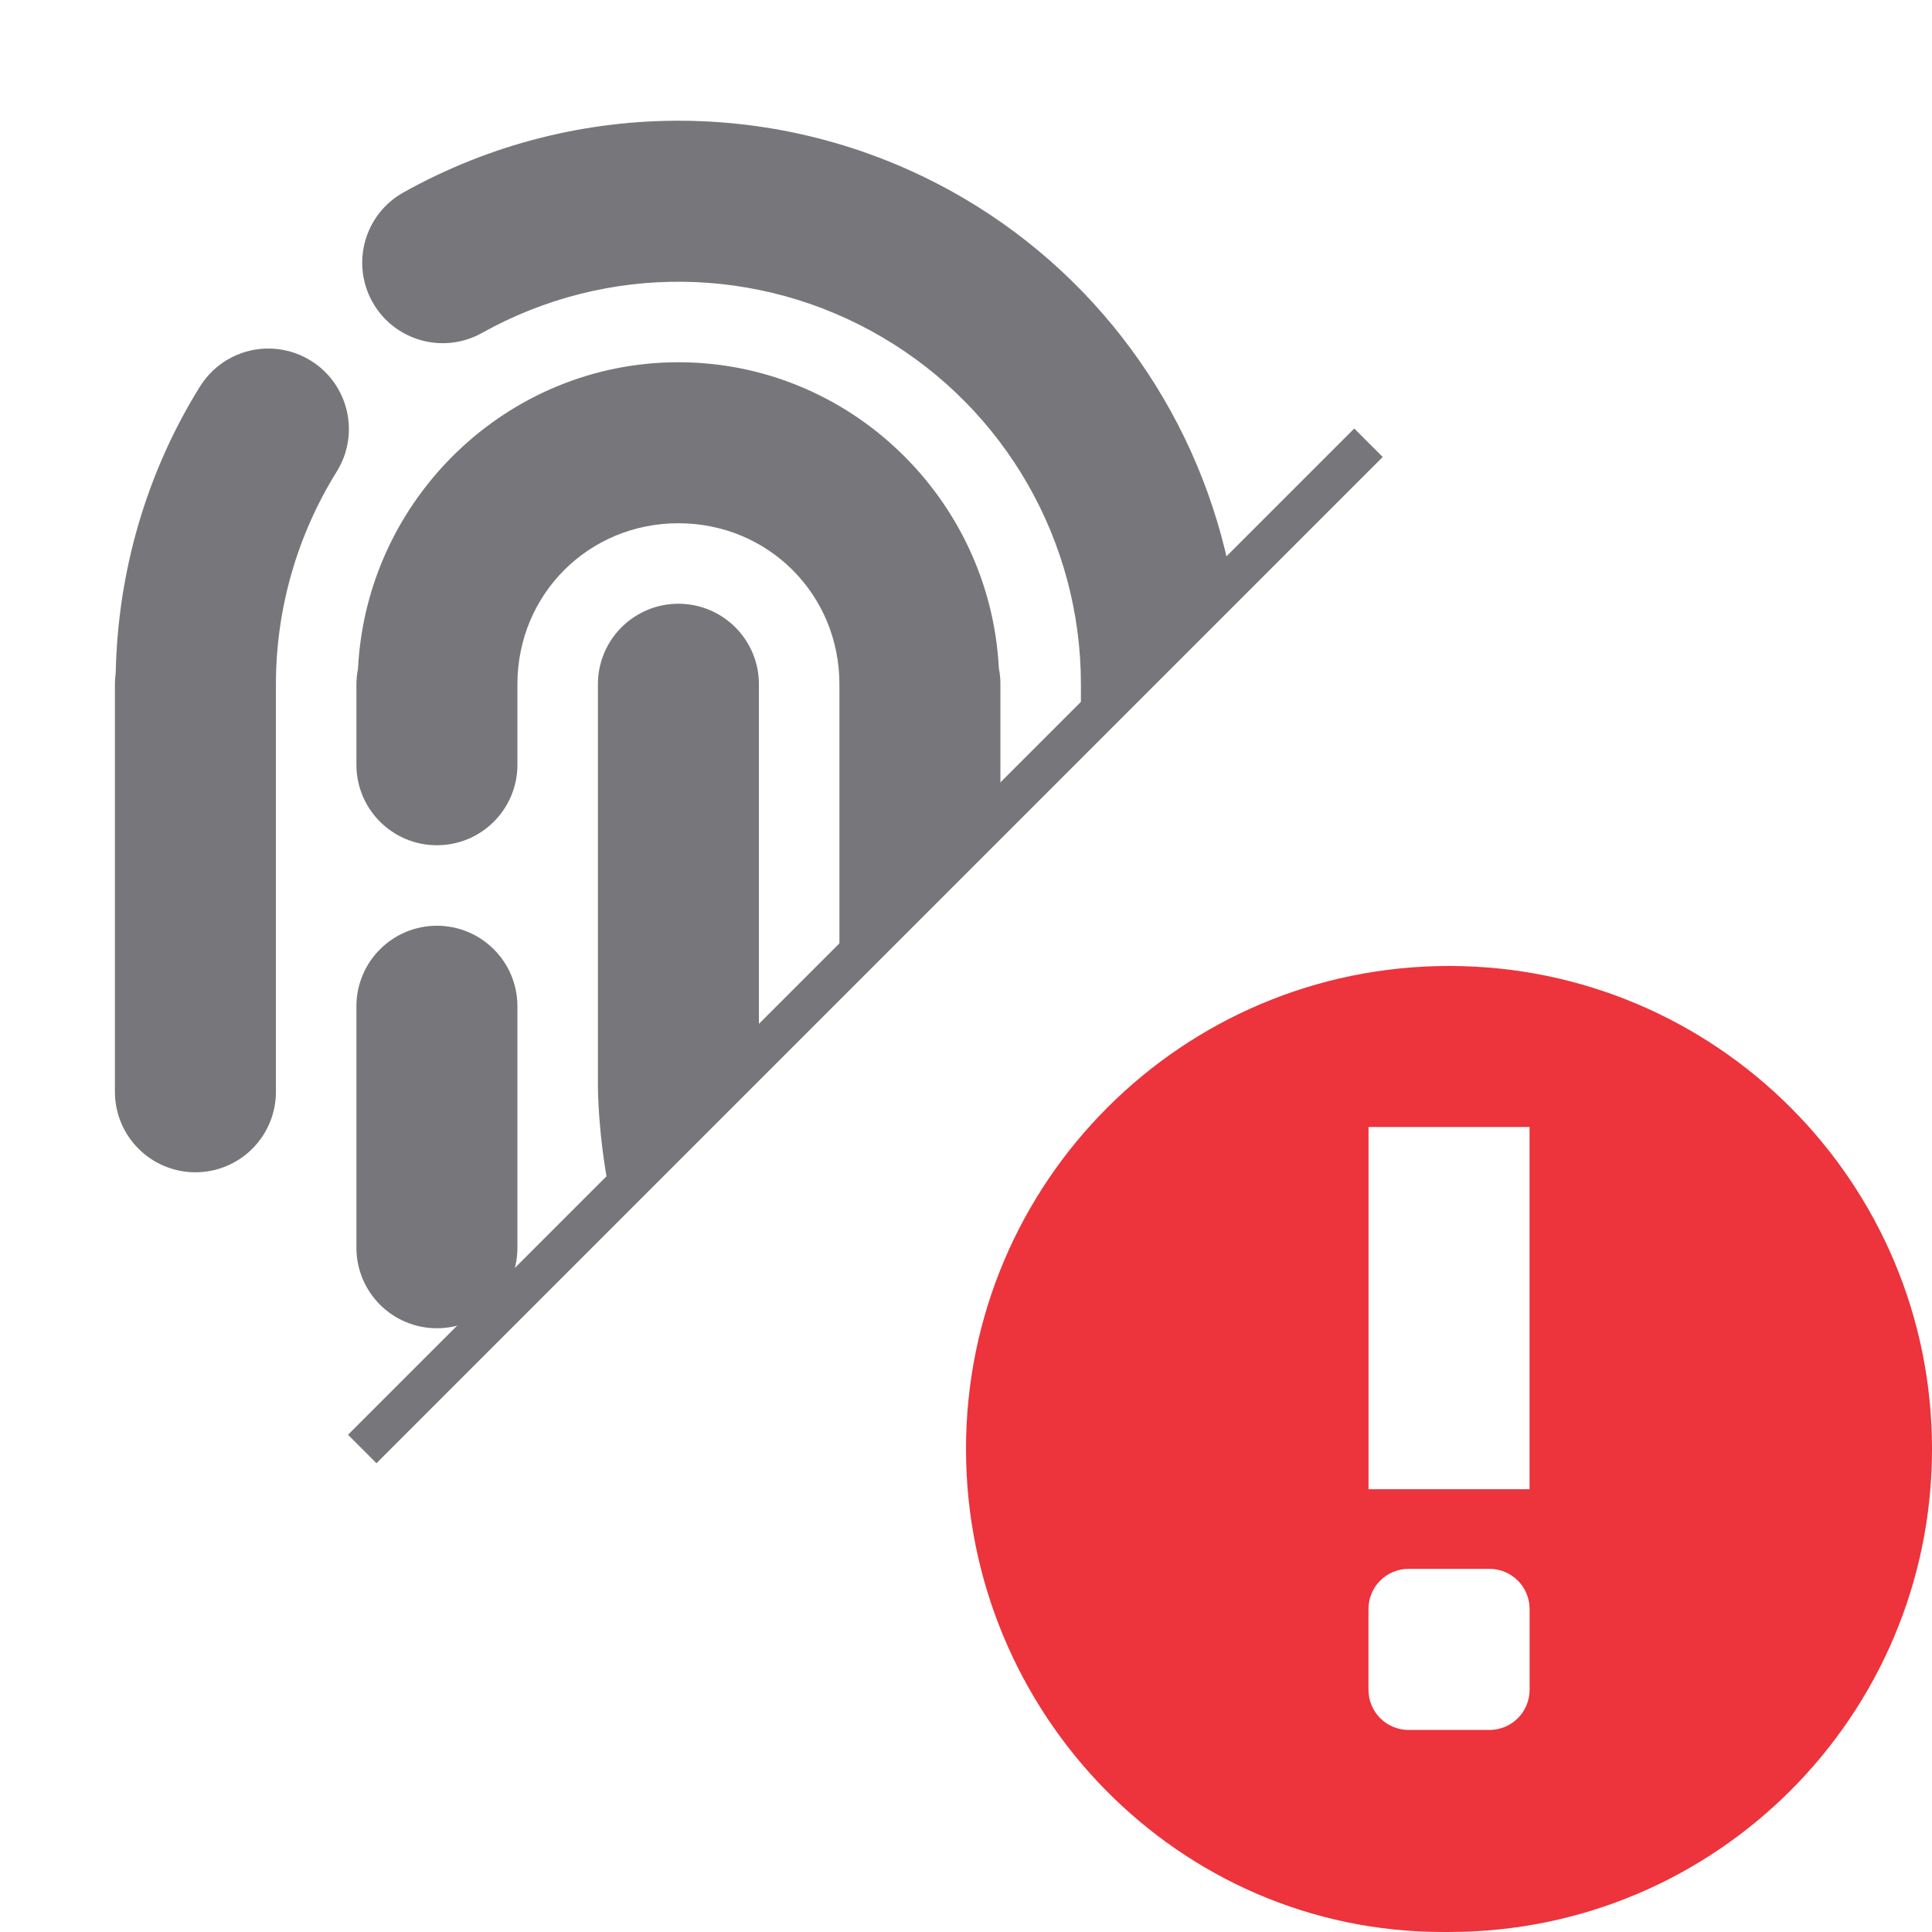
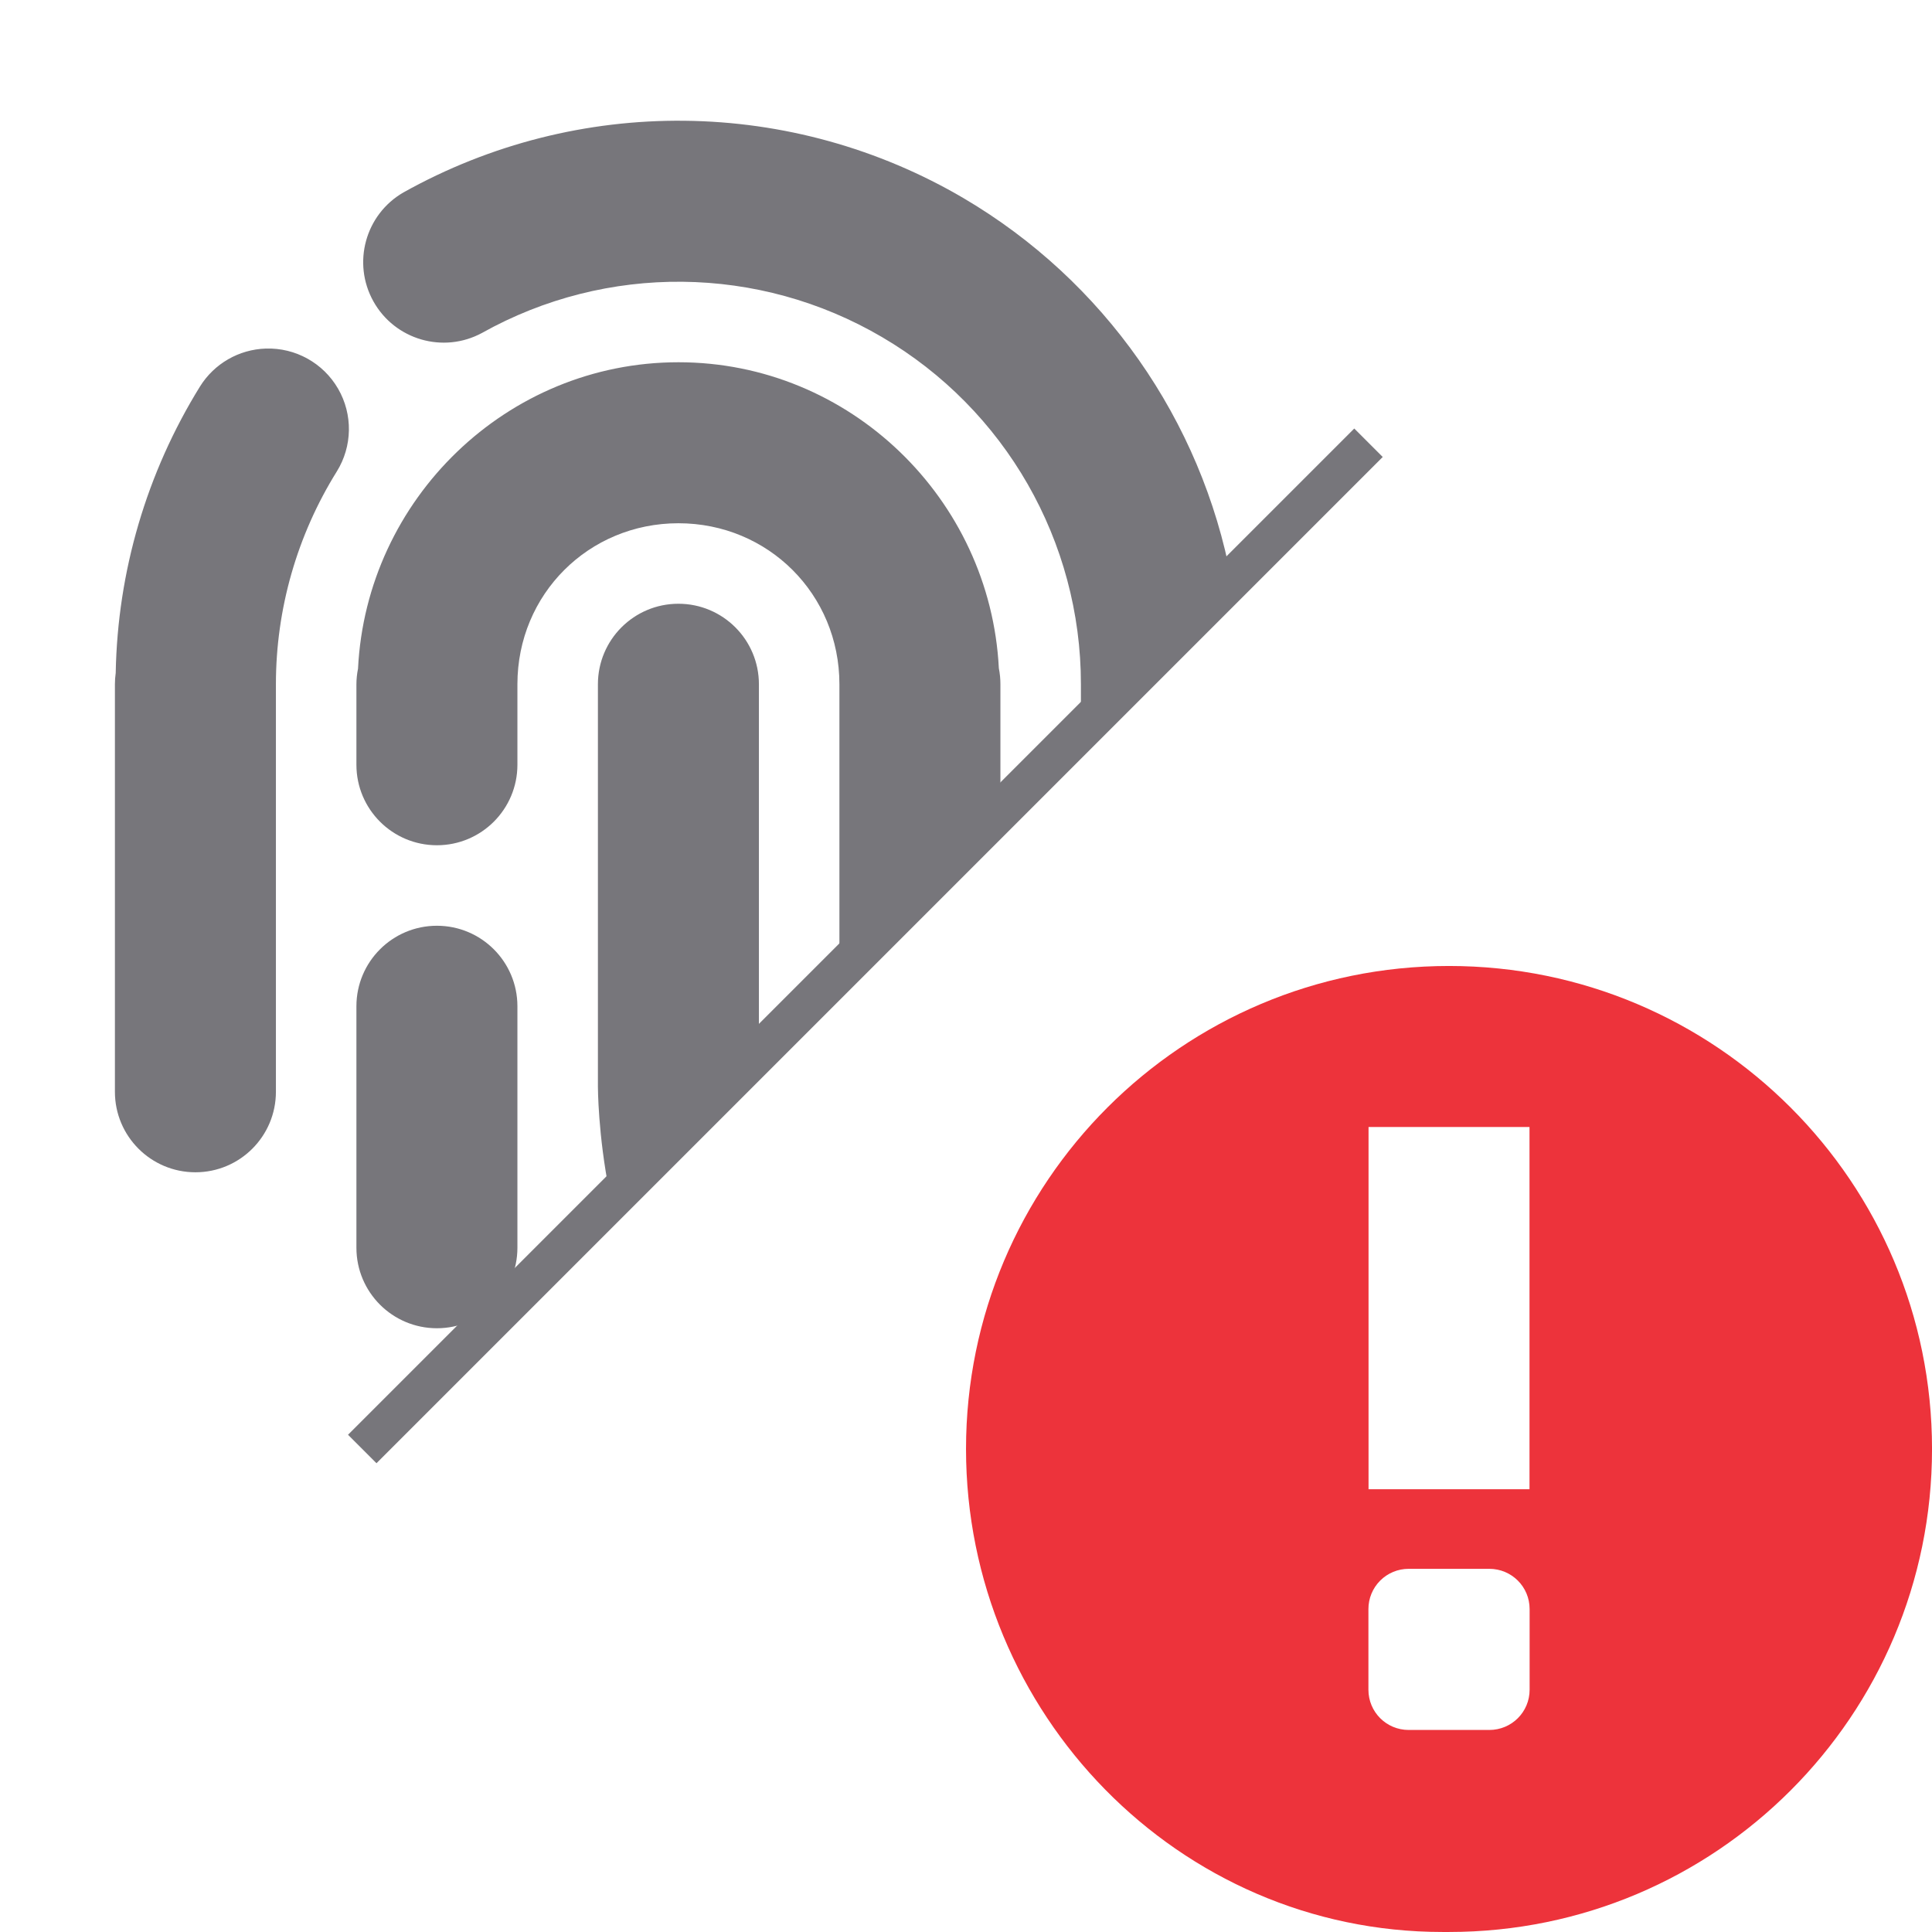
- <svg xmlns="http://www.w3.org/2000/svg" xmlns:xlink="http://www.w3.org/1999/xlink" version="1.0" x="0px" y="0px" width="48" height="48" viewBox="0 0 48 48" enable-background="new 0 0 36.184 43.865" xml:space="preserve" id="svg2419">
-   <defs id="defs2433">
-     <linearGradient id="linearGradient84104">
-       <stop style="stop-color:#fffffc;stop-opacity:1;" offset="0" id="stop84106" />
-       <stop style="stop-color:#fffffc;stop-opacity:0;" offset="1" id="stop84108" />
+ <svg xmlns="http://www.w3.org/2000/svg" version="1.0" width="48" height="48" xml:space="preserve">
+   <defs>
+     <linearGradient id="f">
+       <stop style="stop-color:#fffffc;stop-opacity:1" offset="0" />
+       <stop style="stop-color:#fffffc;stop-opacity:0" offset="1" />
    </linearGradient>
-     <linearGradient id="linearGradient84076">
-       <stop style="stop-color:#73d216;stop-opacity:1;" offset="0" id="stop84078" />
-       <stop id="stop84090" offset="0.315" style="stop-color:#73d216;stop-opacity:1;" />
-       <stop style="stop-color:#4e9a06;stop-opacity:1;" offset="1" id="stop84080" />
+     <linearGradient id="e">
+       <stop style="stop-color:#73d216;stop-opacity:1" offset="0" />
+       <stop offset=".315" style="stop-color:#73d216;stop-opacity:1" />
+       <stop style="stop-color:#4e9a06;stop-opacity:1" offset="1" />
    </linearGradient>
-     <linearGradient id="linearGradient3531">
-       <stop id="stop3533" offset="0" style="stop-color:#9b9b9b;stop-opacity:1;" />
-       <stop id="stop3535" offset="1" style="stop-color:#414141;stop-opacity:1;" />
+     <linearGradient id="c">
+       <stop offset="0" style="stop-color:#fff;stop-opacity:1" />
+       <stop offset="1" style="stop-color:#fff;stop-opacity:0" />
    </linearGradient>
-     <linearGradient id="linearGradient3483">
-       <stop id="stop3485" offset="0" style="stop-color:#000000;stop-opacity:1;" />
-       <stop id="stop3487" offset="1" style="stop-color:#787878;stop-opacity:1" />
+     <linearGradient id="b">
+       <stop style="stop-color:#52a714;stop-opacity:1" offset="0" />
+       <stop style="stop-color:#398800;stop-opacity:1" offset="1" />
    </linearGradient>
-     <linearGradient id="linearGradient3263">
-       <stop id="stop3265" offset="0" style="stop-color:#ffffff;stop-opacity:1;" />
-       <stop id="stop3267" offset="1" style="stop-color:#ffffff;stop-opacity:0;" />
+     <linearGradient id="a">
+       <stop offset="0" style="stop-color:#398800;stop-opacity:1" />
+       <stop offset="1" style="stop-color:#84c706;stop-opacity:1" />
    </linearGradient>
-     <linearGradient id="linearGradient3247">
-       <stop style="stop-color:#52a714;stop-opacity:1;" offset="0" id="stop3249" />
-       <stop style="stop-color:#398800;stop-opacity:1;" offset="1" id="stop3251" />
+     <linearGradient id="d">
+       <stop offset="0" style="stop-color:white;stop-opacity:1" />
+       <stop offset="1" style="stop-color:white;stop-opacity:0" />
    </linearGradient>
-     <linearGradient id="linearGradient3233">
-       <stop id="stop3235" offset="0" style="stop-color:#398800;stop-opacity:1;" />
-       <stop id="stop3237" offset="1" style="stop-color:#84c706;stop-opacity:1;" />
-     </linearGradient>
-     <linearGradient xlink:href="#linearGradient3233" id="linearGradient3517" gradientUnits="userSpaceOnUse" x1="25.145" y1="43.865" x2="25.145" y2="23.838" />
-     <linearGradient xlink:href="#linearGradient3247" id="linearGradient3519" gradientUnits="userSpaceOnUse" x1="30.692" y1="23.365" x2="30.692" y2="44.366" />
-     <linearGradient xlink:href="#linearGradient3263" id="linearGradient3521" gradientUnits="userSpaceOnUse" x1="26.456" y1="24.322" x2="26.456" y2="30.467" />
-     <linearGradient gradientUnits="userSpaceOnUse" y2="55.692" x2="18.072" y1="29.205" x1="21.552" id="linearGradient5138" xlink:href="#linearGradient5132" />
-     <linearGradient id="linearGradient5132">
-       <stop id="stop5134" offset="0" style="stop-color:white;stop-opacity:1;" />
-       <stop id="stop5136" offset="1" style="stop-color:white;stop-opacity:0;" />
-     </linearGradient>
-     <linearGradient id="linearGradient1913">
-       <stop id="stop1915" offset="0" style="stop-color:#73d216;stop-opacity:1" />
-       <stop id="stop1917" offset="1" style="stop-color:#8ae234;stop-opacity:1" />
-     </linearGradient>
-     <radialGradient xlink:href="#linearGradient84076" id="radialGradient84088" cx="26.184" cy="40.111" fx="26.184" fy="40.111" r="10.5" gradientUnits="userSpaceOnUse" gradientTransform="matrix(0.9228377,7.3282173e-8,-7.9001009e-8,0.8924238,2.020422,4.416719)" />
-     <linearGradient xlink:href="#linearGradient3263" id="linearGradient84092" gradientUnits="userSpaceOnUse" x1="26.456" y1="24.322" x2="26.456" y2="30.467" />
-     <linearGradient xlink:href="#linearGradient84104" id="linearGradient84110" x1="28.186" y1="22.649" x2="27.596" y2="42.648" gradientUnits="userSpaceOnUse" />
-     <linearGradient xlink:href="#linearGradient3263" id="linearGradient84136" gradientUnits="userSpaceOnUse" x1="26.456" y1="24.322" x2="26.456" y2="30.467" />
-     <linearGradient xlink:href="#linearGradient84104" id="linearGradient84138" gradientUnits="userSpaceOnUse" x1="21.516" y1="23.091" x2="34.488" y2="40.661" />
  </defs>
-   <g id="Background">
- </g>
-   <g id="Guides">
- </g>
-   <path id="path5539" style="color:#000000;font-style:normal;font-variant:normal;font-weight:normal;font-stretch:normal;font-size:medium;line-height:normal;font-family:sans-serif;font-variant-ligatures:normal;font-variant-position:normal;font-variant-caps:normal;font-variant-numeric:normal;font-variant-alternates:normal;font-variant-east-asian:normal;font-feature-settings:normal;font-variation-settings:normal;text-indent:0;text-align:start;text-decoration:none;text-decoration-line:none;text-decoration-style:solid;text-decoration-color:#000000;letter-spacing:normal;word-spacing:normal;text-transform:none;writing-mode:lr-tb;direction:ltr;text-orientation:mixed;dominant-baseline:auto;baseline-shift:baseline;text-anchor:start;white-space:normal;shape-padding:0;shape-margin:0;inline-size:0;clip-rule:nonzero;display:inline;overflow:visible;visibility:visible;isolation:auto;mix-blend-mode:normal;color-interpolation:sRGB;color-interpolation-filters:linearRGB;solid-color:#000000;solid-opacity:1;vector-effect:none;fill:#77767b;fill-opacity:1;fill-rule:nonzero;stroke:none;stroke-width:4;stroke-linecap:round;stroke-linejoin:round;stroke-miterlimit:4;stroke-dasharray:none;stroke-dashoffset:56;stroke-opacity:1;color-rendering:auto;image-rendering:auto;shape-rendering:auto;text-rendering:auto;enable-background:accumulate;stop-color:#000000" d="M 17 3 C 14.598 2.975 12.19 3.57 10.023 4.781 C 9.059 5.32 8.714 6.54 9.254 7.504 C 9.793 8.466 11.009 8.81 11.973 8.273 C 15.072 6.54 18.851 6.578 21.914 8.375 C 24.977 10.172 26.855 13.449 26.855 17 L 26.855 18.145 L 30.594 14.406 C 29.853 10.472 27.46 6.988 23.938 4.922 C 21.796 3.666 19.402 3.025 17 3 z M 6.602 8.66 C 5.934 8.682 5.322 9.035 4.969 9.602 C 3.638 11.74 2.927 14.2 2.875 16.715 L 2.875 16.719 C 2.862 16.812 2.855 16.906 2.855 17 L 2.855 27.125 C 2.855 28.23 3.751 29.125 4.855 29.125 C 5.96 29.125 6.855 28.23 6.855 27.125 L 6.855 17 C 6.855 15.132 7.38 13.301 8.367 11.715 C 8.95 10.776 8.661 9.543 7.723 8.961 C 7.387 8.752 6.997 8.647 6.602 8.66 z M 16.855 9 C 12.593 9 9.103 12.4 8.895 16.613 C 8.869 16.741 8.856 16.87 8.855 17 L 8.855 19 C 8.855 20.105 9.751 21 10.855 21 C 11.96 21 12.855 20.105 12.855 19 L 12.855 17 C 12.855 14.767 14.623 13 16.855 13 C 19.088 13 20.855 14.767 20.855 17 L 20.855 24.145 L 24.855 20.145 L 24.855 17 C 24.856 16.866 24.843 16.733 24.816 16.602 C 24.602 12.393 21.114 9 16.855 9 z M 16.855 15 C 15.751 15 14.855 15.895 14.855 17 L 14.855 27 C 14.855 27 14.854 28.189 15.145 29.641 C 15.156 29.698 15.171 29.758 15.184 29.816 L 18.855 26.145 L 18.855 17 C 18.855 15.895 17.96 15 16.855 15 z M 10.855 23 C 9.751 23 8.855 23.895 8.855 25 L 8.855 31 C 8.855 32.105 9.751 33 10.855 33 C 11.96 33 12.855 32.105 12.855 31 L 12.855 25 C 12.855 23.895 11.96 23 10.855 23 z " />
-   <g id="g2256" style="display:inline;enable-background:new;fill:#ed333b;fill-opacity:1" transform="matrix(1.5,0,0,-1.5,6.148619,1050.007)">
-     <g id="g2254" transform="translate(2.000004,-0.03344727)" style="fill:#ed333b;fill-opacity:1" />
-     <path id="path2246" style="display:inline;fill:#ed333b;fill-opacity:1;stroke-width:1.5;stroke-linecap:square;stroke-linejoin:round;enable-background:new" d="m 19.794,668.005 c -4.377,0 -7.893,3.623 -7.893,8 1e-6,4.418 3.582,8 8,8 4.418,0 8,-3.582 8,-8 -1e-6,-4.418 -3.582,-8 -8,-8 -0.036,-2.4e-4 -0.071,0 -0.107,0 z m -0.56,3.346 h 1.335 c 0.37,0 0.667,0.298 0.667,0.667 v 1.335 c 0,0.37 -0.298,0.667 -0.667,0.667 h -1.335 c -0.37,0 -0.667,-0.298 -0.667,-0.667 v -1.335 c 0,-0.37 0.298,-0.667 0.667,-0.667 z m -0.666,3.987 h 2.667 l 0,6 h -2.667 z" />
+   <path style="color:#000;font-style:normal;font-variant:normal;font-weight:400;font-stretch:normal;font-size:medium;line-height:normal;font-family:sans-serif;font-variant-ligatures:normal;font-variant-position:normal;font-variant-caps:normal;font-variant-numeric:normal;font-variant-alternates:normal;font-variant-east-asian:normal;font-feature-settings:normal;font-variation-settings:normal;text-indent:0;text-align:start;text-decoration:none;text-decoration-line:none;text-decoration-style:solid;text-decoration-color:#000;letter-spacing:normal;word-spacing:normal;text-transform:none;writing-mode:lr-tb;direction:ltr;text-orientation:mixed;dominant-baseline:auto;baseline-shift:baseline;text-anchor:start;white-space:normal;shape-padding:0;shape-margin:0;inline-size:0;clip-rule:nonzero;display:inline;overflow:visible;visibility:visible;isolation:auto;mix-blend-mode:normal;color-interpolation:sRGB;color-interpolation-filters:linearRGB;solid-color:#000;solid-opacity:1;vector-effect:none;fill:#77767b;fill-opacity:1;fill-rule:nonzero;stroke:none;stroke-width:4;stroke-linecap:round;stroke-linejoin:round;stroke-miterlimit:4;stroke-dasharray:none;stroke-dashoffset:56;stroke-opacity:1;color-rendering:auto;image-rendering:auto;shape-rendering:auto;text-rendering:auto;enable-background:accumulate;stop-color:#000" d="M17 3c-2.402-.025-4.81.57-6.977 1.781a2 2 0 0 0 1.95 3.492 9.994 9.994 0 0 1 9.941.102A9.991 9.991 0 0 1 26.855 17v1.145l3.739-3.739a13.986 13.986 0 0 0-6.657-9.484A13.986 13.986 0 0 0 17 3zM6.602 8.66a2 2 0 0 0-1.633.942 13.997 13.997 0 0 0-2.094 7.113v.004a2 2 0 0 0-.02.281v10.125a2 2 0 1 0 4 0V17c0-1.868.525-3.7 1.512-5.285A2 2 0 0 0 6.602 8.66zM16.855 9c-4.262 0-7.752 3.4-7.96 7.613a2 2 0 0 0-.04.387v2a2 2 0 1 0 4 0v-2c0-2.233 1.768-4 4-4 2.233 0 4 1.767 4 4v7.145l4-4V17a2 2 0 0 0-.039-.398C24.602 12.393 21.114 9 16.856 9zm0 6a2 2 0 0 0-2 2v10s0 1.19.29 2.64c.01.058.026.118.039.176l3.671-3.671V17a2 2 0 0 0-2-2zm-6 8a2 2 0 0 0-2 2v6a2 2 0 1 0 4 0v-6a2 2 0 0 0-2-2z" />
+   <g style="display:inline;enable-background:new;fill:#ed333b;fill-opacity:1" transform="matrix(1.5 0 0 -1.5 6.149 1050.007)">
+     <path style="display:inline;fill:#ed333b;fill-opacity:1;stroke-width:1.5;stroke-linecap:square;stroke-linejoin:round;enable-background:new" d="M19.794 668.005c-4.377 0-7.893 3.623-7.893 8a8 8 0 1 0 8-8h-.107zm-.56 3.346h1.334c.37 0 .668.297.668.667v1.335c0 .37-.298.667-.668.667h-1.335a.666.666 0 0 1-.667-.667v-1.335c0-.37.298-.667.667-.667zm-.666 3.987h2.666v6h-2.666z" />
  </g>
-   <path style="fill:none;stroke:#77767b;stroke-width:1px;stroke-linecap:butt;stroke-linejoin:miter;stroke-opacity:1" d="M 9,36 34,11" id="path86" />
+   <path style="fill:none;stroke:#77767b;stroke-width:1px;stroke-linecap:butt;stroke-linejoin:miter;stroke-opacity:1" d="m9 36 25-25" />
</svg>
